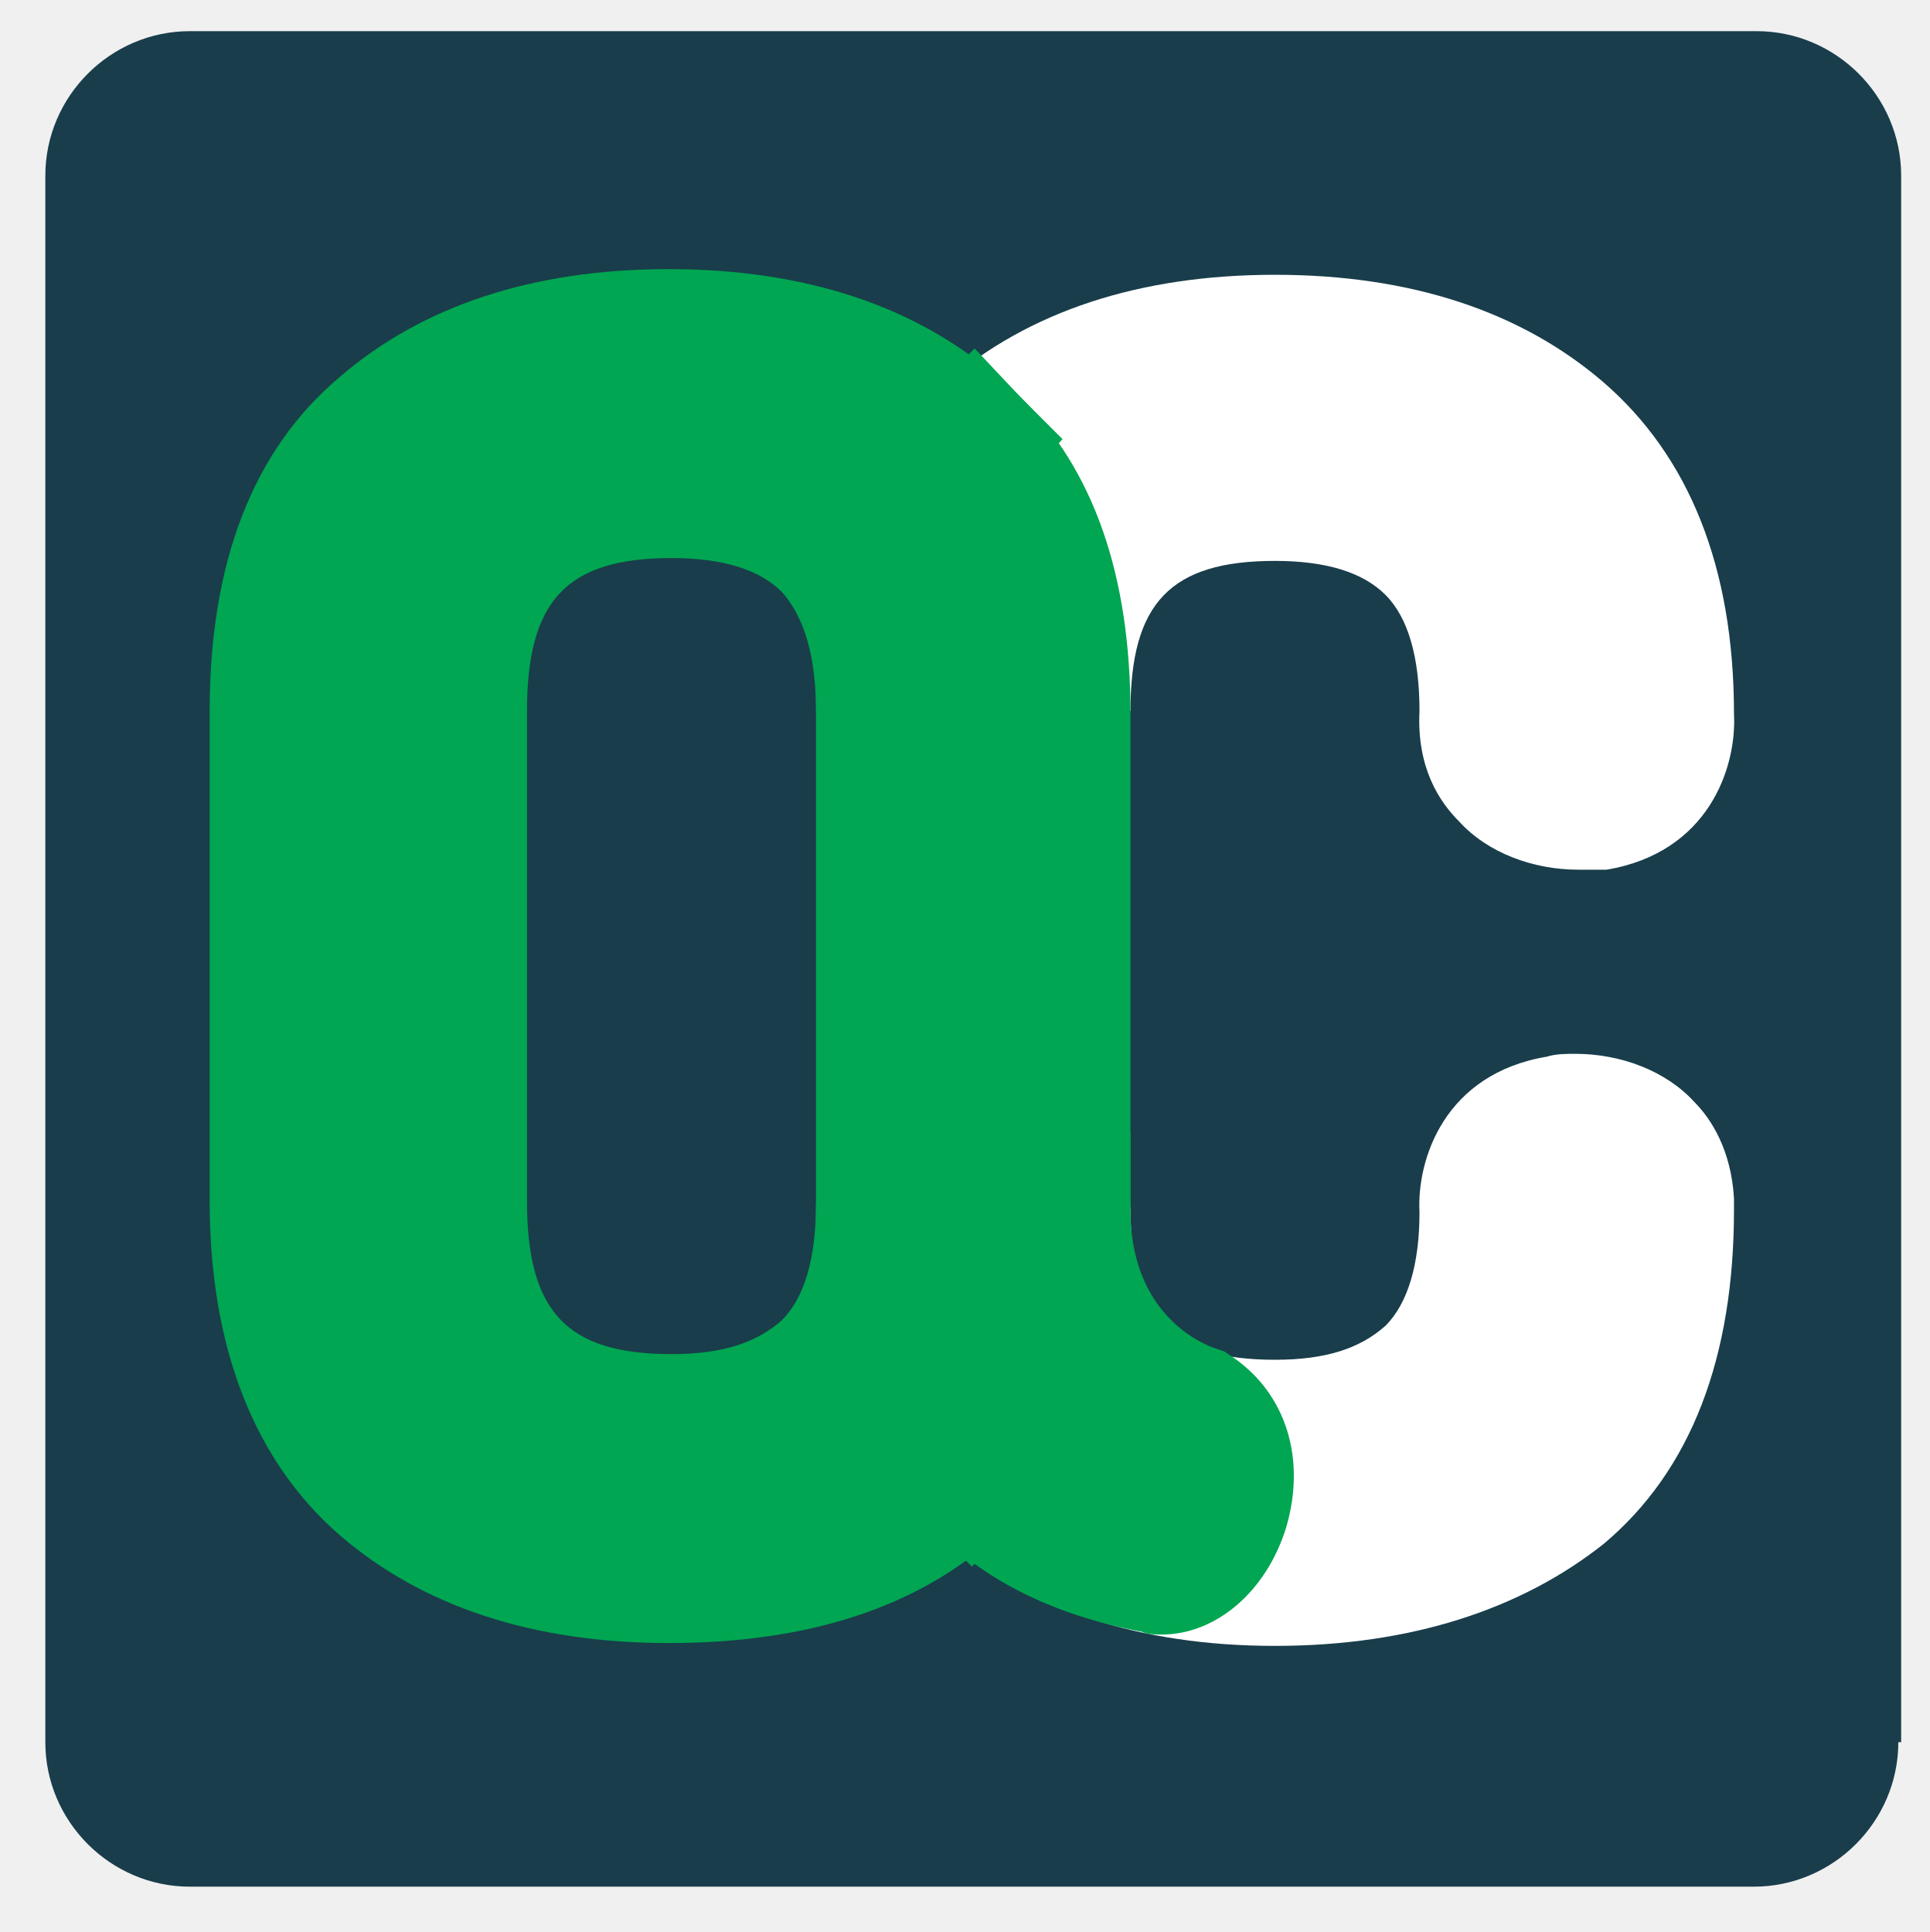
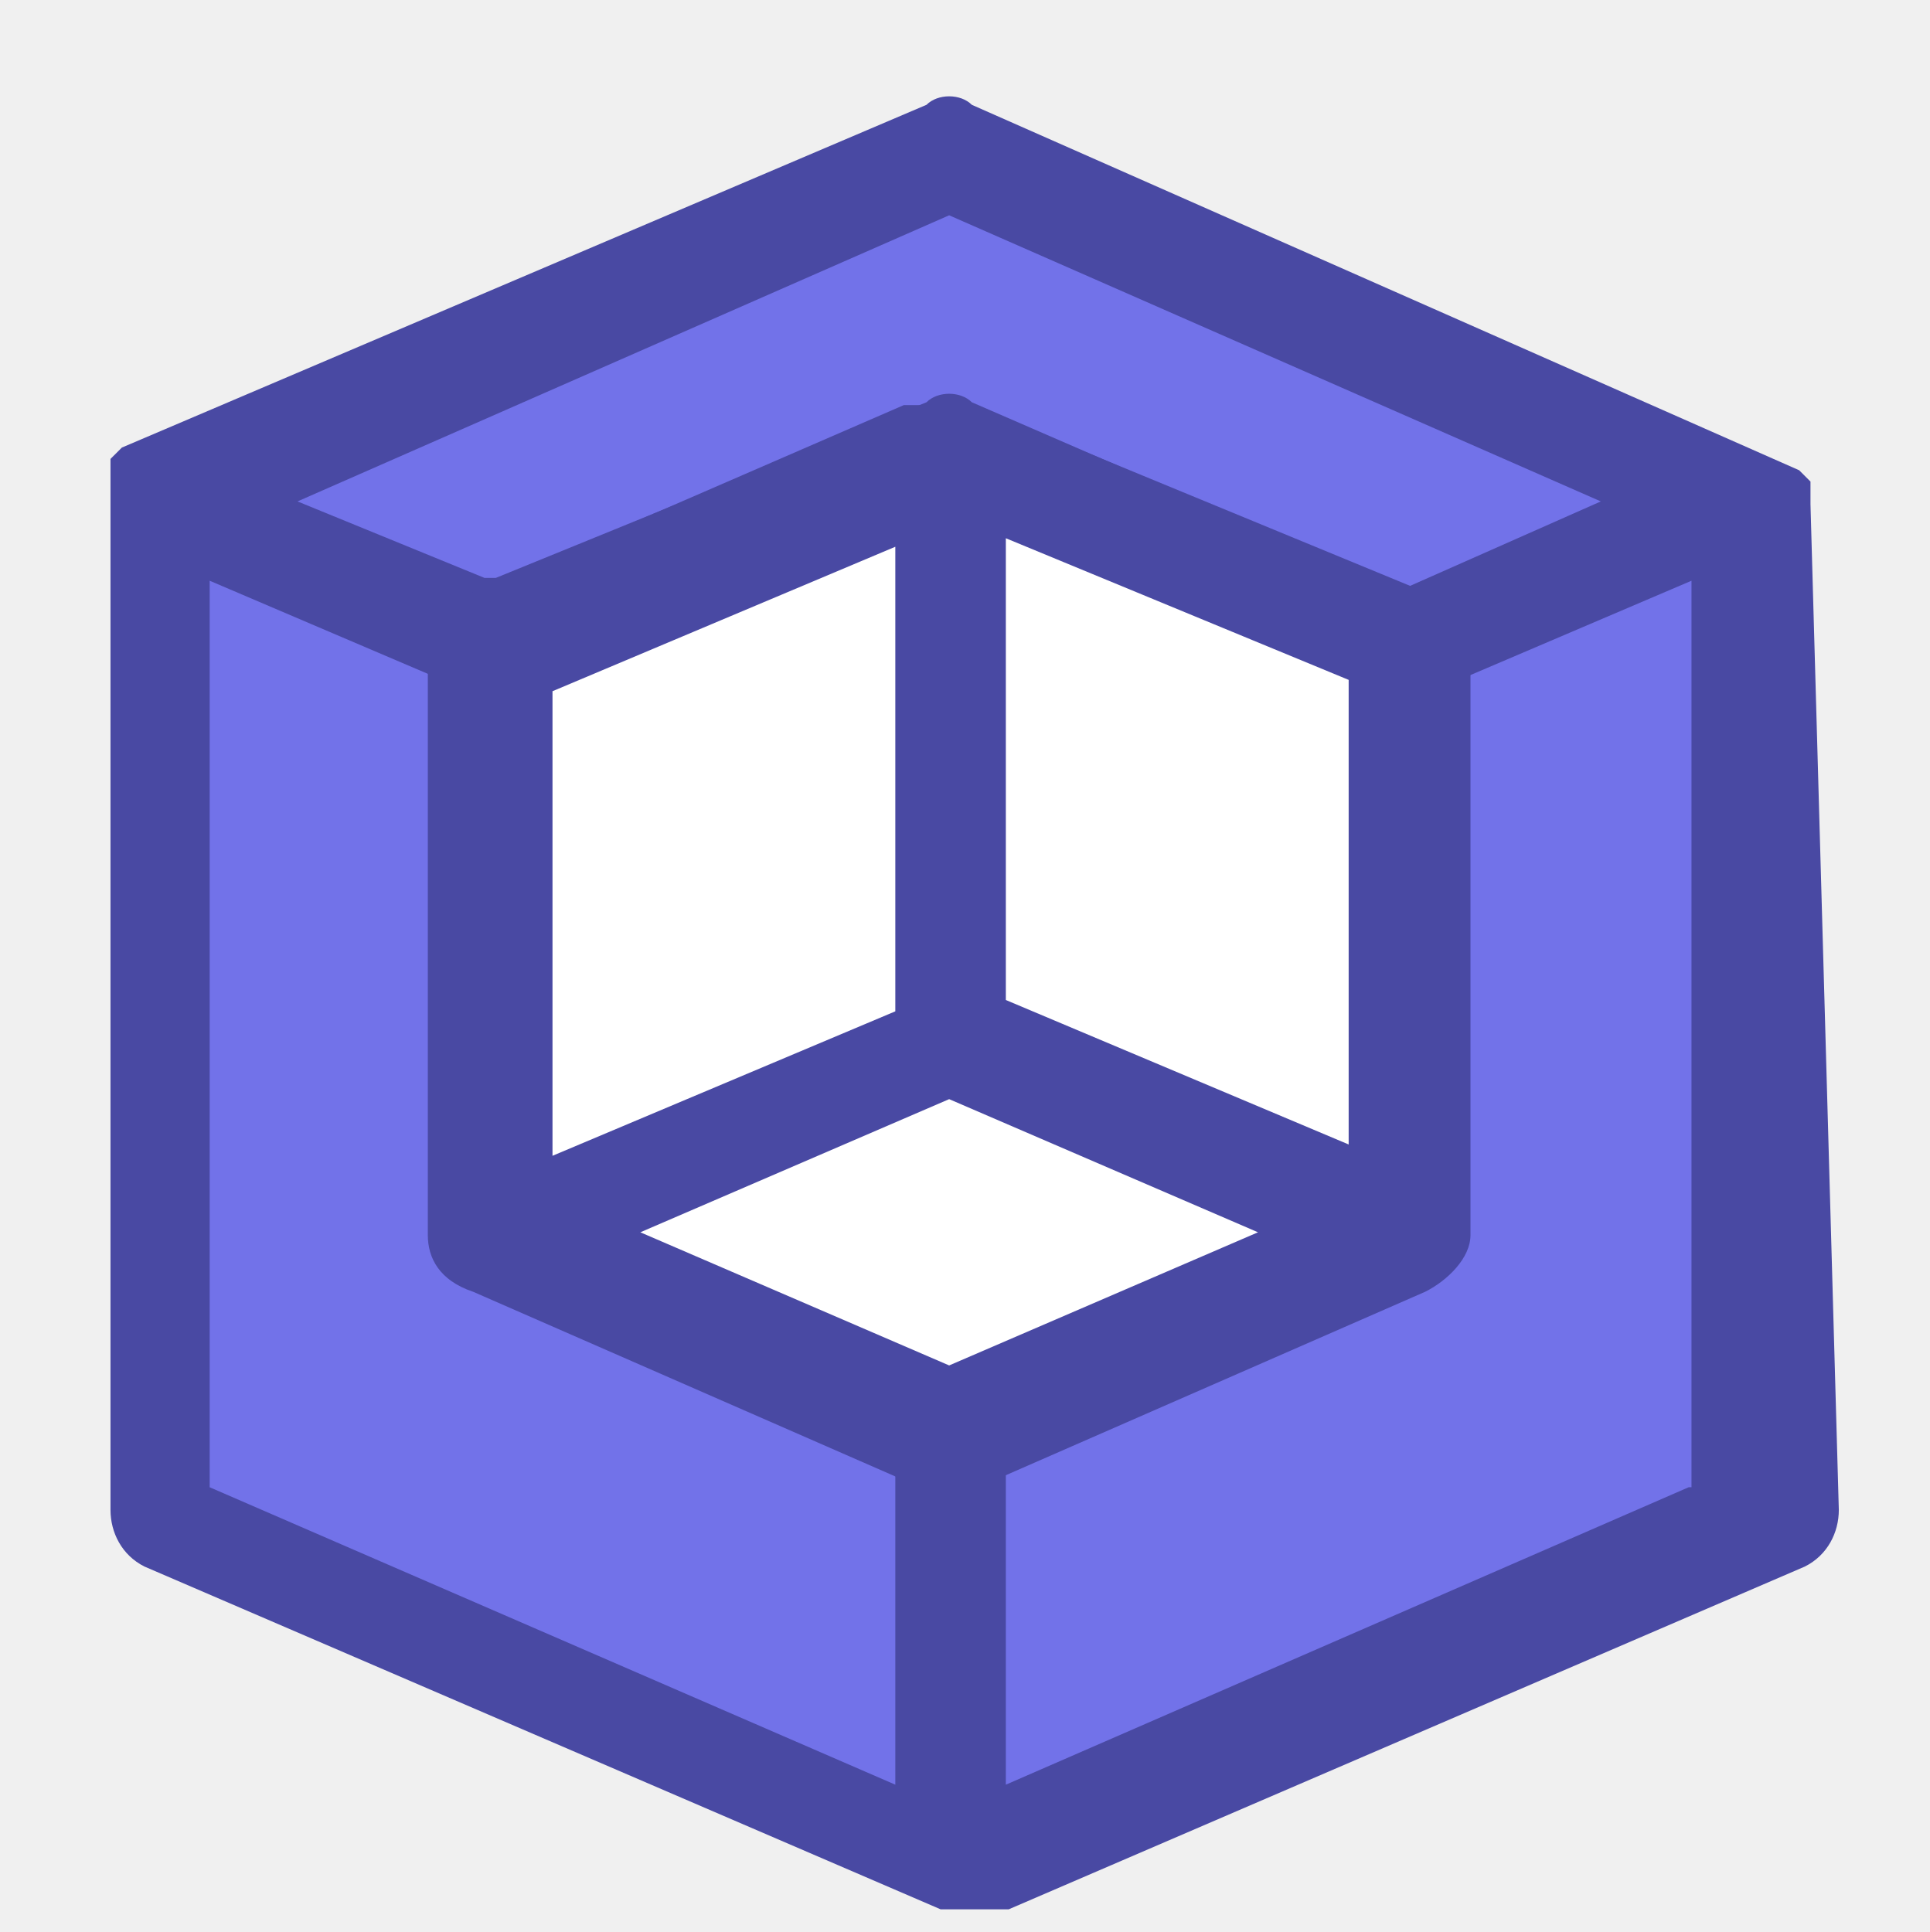
<svg xmlns="http://www.w3.org/2000/svg" version="1.1" id="Layer_1" x="0px" y="0px" viewBox="0 0 68.1 68.2" style="enable-background:new 0 0 68.1 68.2;" xml:space="preserve">
  <style type="text/css">
- 	.st0{fill:#193D4B;}
- 	.st1{fill:#FFFFFF;}
- 	.st2{fill:#00A651;}
+ 	.st0{fill:#7272E9;}
+ 	.st1{fill:#4949A3;}
+ 	.st2{fill:#FFFFFF;}
</style>
  <g>
-     <path class="st0" d="M67,61.5c0,2.8-2.3,5.1-5.1,5.1H6.7c-2.8,0-5.1-2.3-5.1-5.1V6.2c0-2.8,2.3-5.1,5.1-5.1H62   c2.8,0,5.1,2.3,5.1,5.1V61.5z" />
+     <polygon class="st0" points="62,17.8 62,54.1 33.5,66.2 33.5,50.2 49.5,43.5 49.5,22.9 49.5,22.9  " />
+     <polygon class="st0" points="33.5,5.3 62,17.8 49.5,22.9 49.5,22.9 33.5,15.8 17.5,22.9 5.4,17.8  " />
+     <polygon class="st0" points="33.5,50.2 33.5,66.2 5.4,54.1 5.4,17.8 17.5,22.9 17.5,22.9 17.5,43.5  " />
+     <path class="st1" d="M63.9,17.8L63.9,17.8v-0.4l0,0V17l0,0c0,0,0,0-0.4-0.4l0,0l0,0l0,0l0,0L34.3,3.7c-0.4-0.4-1.2-0.4-1.6,0   L4.3,15.8l0,0l0,0l0,0l0,0c0,0,0,0-0.4,0.4l0,0v0.4l0,0V17l0,0l0,0v36.3c0,0.8,0.4,1.6,1.2,2l28.1,12.1l0,0c0,0,0,0,0.4,0   c0,0,0,0,0.4,0c0,0,0,0,0.4,0s0,0,0.4,0c0,0,0,0,0.4,0c0,0,0,0,0.4,0l0,0l28.1-12.1c0.8-0.4,1.2-1.2,1.2-2L63.9,17.8L63.9,17.8   L63.9,17.8z M33.5,7.6l23,10.1l-7,3.1l-15.2-6.6c-0.4-0.4-1.2-0.4-1.6,0l-15.2,6.2h-0.4l-6.6-2.7L33.5,7.6z M31.6,63L7.4,52.5v-32   l8.2,3.5v19.1c0,0.8,0.4,1.6,1.2,2l14.8,6.2V63z M33.5,48.2l-14-5.9V24.4l14-6.2l14,6.2v17.9L33.5,48.2z M59.6,52.5L35.5,63V51.7   l14.8-6.2c0.8-0.4,1.2-1.2,1.2-2V24l8.2-3.5V52.5z" />
    <g>
-       <g>
-         <g>
-           <g id="XMLID_132_">
-             <g id="XMLID_138_">
-               <path id="XMLID_142_" class="st1" d="M58.9,42.5c0.1-2.7-2.4-3.4-3.9-3.2c-2.9,0.5-2.6,3.2-2.6,3.2l0,0c0,2.6-0.6,4.5-1.9,5.8        c-1.3,1.3-3.1,1.9-5.5,1.9c-4.9,0-7.4-2.6-7.4-7.7v0c0,4.2-1.1,7.4-3.3,9.6c0.2,0.2,0.4,0.3,0.5,0.5c2.5,2.1,5.9,3.2,10.1,3.2        c4.3,0,7.6-1.1,10.2-3.2C57.6,50.5,58.9,47.1,58.9,42.5L58.9,42.5z" />
-               <path id="XMLID_139_" class="st1" d="M45,58.1c-4.8,0-8.7-1.3-11.6-3.8c-0.2-0.2-0.5-0.4-0.7-0.6L31,52.1l1.7-1.6        c1.7-1.7,2.6-4.4,2.6-7.9l4.6,0c0,3.9,1.4,5.4,5.1,5.4c1.8,0,3-0.4,3.9-1.2c0.8-0.8,1.2-2.2,1.2-4c-0.1-1.9,0.9-4.9,4.5-5.5        c0.3-0.1,0.7-0.1,1-0.1c1.6,0,3.2,0.6,4.2,1.7c0.6,0.6,1.3,1.7,1.4,3.4l0,0.1c0,0.1,0,0.2,0,0.2l0,0.1c0,5.2-1.5,9.2-4.6,11.8        C53.7,56.8,49.8,58.1,45,58.1z M37.5,51.7c1.9,1.2,4.4,1.8,7.4,1.8c3.7,0,6.6-0.9,8.7-2.7c1.9-1.6,2.9-4.2,3-7.9l0,0l0-0.4        c0-0.2,0-0.4-0.1-0.6c-0.2-0.2-0.7-0.3-1.1-0.3c-0.3,0.1-0.7,0.1-0.7,0.6l0,0l0,0.3c0,3.2-0.9,5.7-2.6,7.4        c-1.7,1.7-4.1,2.6-7.1,2.6c-2.8,0-5.1-0.8-6.7-2.2C38.1,50.8,37.8,51.3,37.5,51.7z" />
-             </g>
-             <g id="XMLID_133_">
-               <path id="XMLID_137_" class="st1" d="M52.4,25.2c0-2.6-0.6-4.5-1.9-5.8c-1.3-1.3-3.1-1.9-5.5-1.9c-4.9,0-7.4,2.5-7.4,7.6        c0-4.2-1.1-7.4-3.2-9.6c0.2-0.1,0.3-0.3,0.5-0.4c2.5-2.1,5.9-3.2,10.1-3.2c4.3,0,7.6,1.1,10.2,3.2c2.5,2.1,3.8,5.5,3.8,10.1        c0,0,0.3,2.7-2.6,3.2C54.8,28.6,52.3,28,52.4,25.2z" />
-               <path id="XMLID_134_" class="st1" d="M55.7,30.7c-1.6,0-3.2-0.6-4.2-1.7c-0.7-0.7-1.5-1.9-1.4-3.9c0-1.9-0.4-3.3-1.2-4.1        c-0.8-0.8-2.1-1.2-3.9-1.2c-3.7,0-5.1,1.5-5.1,5.3l-4.6,0c0-3.6-0.9-6.2-2.6-7.9l-1.6-1.6l1.7-1.6c0.2-0.2,0.4-0.4,0.6-0.5        c2.9-2.5,6.8-3.8,11.6-3.8c4.8,0,8.7,1.3,11.6,3.8c3,2.6,4.6,6.5,4.6,11.7c0.1,1.9-0.9,4.9-4.5,5.5        C56.4,30.7,56,30.7,55.7,30.7z M45,15.2c3,0,5.4,0.9,7.1,2.6c1.7,1.7,2.6,4.2,2.6,7.4c0,0.3,0,0.5,0.1,0.6        c0.2,0.2,0.7,0.3,1.1,0.3c0.2,0,0.8-0.1,0.7-0.7l0-0.2c0-3.9-1-6.6-3-8.3c-2.1-1.8-5-2.7-8.7-2.7c-3,0-5.4,0.6-7.4,1.7        c0.3,0.4,0.5,0.9,0.7,1.4C39.9,16,42.2,15.2,45,15.2z" />
-             </g>
-           </g>
-         </g>
-         <g>
-           <g>
-             <path class="st2" d="M29.1,48.2c-1.3,1.3-3.1,1.9-5.5,1.9c-4.9,0-7.4-2.6-7.4-7.7V25.1c0-5.1,2.5-7.7,7.4-7.7       c2.4,0,4.2,0.6,5.5,1.9c1.3,1.3,1.9,3.2,1.9,5.8v0c0-4.2,1.1-7.4,3.3-9.6c-0.2-0.2-0.4-0.3-0.5-0.5c-2.5-2.1-5.9-3.2-10.2-3.2       c-4.3,0-7.6,1.1-10.1,3.2c-2.5,2.1-3.8,5.5-3.8,10.1v17.3c0,4.6,1.3,7.9,3.8,10.1c2.5,2.1,5.9,3.2,10.1,3.2       c4.3,0,7.6-1.1,10.2-3.2c0.2-0.1,0.3-0.3,0.5-0.4c-2.1-2.2-3.2-5.3-3.2-9.6C31,45.1,30.4,47,29.1,48.2z" />
-             <path class="st2" d="M23.6,58c-4.8,0-8.7-1.3-11.6-3.8c-3-2.6-4.6-6.6-4.6-11.8V25.1c0-5.2,1.5-9.2,4.6-11.8       c2.9-2.5,6.8-3.8,11.6-3.8c4.8,0,8.7,1.3,11.6,3.8c0.2,0.2,0.5,0.4,0.7,0.6l1.6,1.6L36,17.2c-1.7,1.7-2.6,4.4-2.6,7.9l-4.6,0       c0-1.9-0.4-3.3-1.2-4.2c-0.8-0.8-2.1-1.2-3.9-1.2c-3.7,0-5.1,1.5-5.1,5.4v17.3c0,3.9,1.4,5.4,5.1,5.4c1.8,0,3-0.4,3.9-1.2       c0.8-0.8,1.2-2.2,1.2-4.1l4.6,0c0,3.6,0.9,6.2,2.6,7.9l1.6,1.6l-1.7,1.6c-0.2,0.2-0.4,0.4-0.6,0.5C32.4,56.8,28.4,58,23.6,58z        M23.6,14.1c-3.7,0-6.6,0.9-8.7,2.7c-2,1.7-3,4.4-3,8.3v17.3c0,3.9,1,6.6,3,8.3c2.1,1.8,5,2.7,8.7,2.7c3,0,5.5-0.6,7.4-1.8       c-0.3-0.4-0.5-0.9-0.8-1.4c-1.7,1.4-3.9,2.1-6.6,2.1c-6.2,0-9.7-3.6-9.7-10V25.1c0-6.3,3.5-10,9.7-10c2.7,0,5,0.7,6.7,2.2       c0.2-0.5,0.5-1,0.8-1.4C29.2,14.8,26.7,14.1,23.6,14.1z" />
-           </g>
-           <g>
-             <path class="st2" d="M31.1,25.1v17.3c0,0,0,0.1,0,0.1c0,4.2,1.1,7.4,3.2,9.6c2.2-2.1,3.3-5.3,3.3-9.6V25.2c0,0,0-0.1,0-0.1       c0-4.2-1.1-7.4-3.2-9.6C32.2,17.7,31.1,20.9,31.1,25.1z" />
-             <path class="st2" d="M34.3,55.3l-1.6-1.6c-2.6-2.6-3.9-6.3-3.9-11.2l0-17.4c0-4.9,1.4-8.6,4-11.2l1.6-1.6L36,14       c2.6,2.6,3.9,6.3,3.9,11.2l0,17.4c0,4.9-1.4,8.6-4,11.2L34.3,55.3z M34.3,19.6c-0.7,1.5-1,3.3-1,5.5v17.3c0,2.2,0.3,4.1,1,5.6       c0.7-1.5,1-3.3,1-5.5V25.2C35.3,23,35,21.1,34.3,19.6z" />
-           </g>
-           <g>
-             <path class="st2" d="M31.1,43.1c0,0-0.3,5.3,3.2,9c1.4,1.5,3.5,2.8,6.4,3.3c2.3,0.4,3.9-3.9,1.6-5.5c-0.2-0.1-4.7-1.6-4.7-7.4       L31.1,43.1z" />
-             <path class="st2" d="M41,57.7L41,57.7c-0.2,0-0.5,0-0.7-0.1c-3.2-0.6-5.8-1.9-7.7-4c-4.1-4.4-3.8-10.4-3.8-10.7l0.1-2l11-0.9       l0,2.5c-0.1,4,2.7,5,3,5.1l0.3,0.1l0.3,0.2c1.9,1.3,2.6,3.6,1.9,6C44.7,56.2,42.9,57.7,41,57.7z M33.5,45.2       c0.2,1.5,0.9,3.7,2.4,5.4c1.2,1.3,2.8,2.1,4.9,2.5c0.1-0.2,0.3-0.5,0.3-0.9c0-0.1,0-0.2-0.1-0.3c-1.9-0.8-4.7-2.9-5.5-6.9       L33.5,45.2z" />
-           </g>
-         </g>
-       </g>
+       <polygon class="st2" points="49.5,43.5 49.5,22.9 33.5,15.8 33.5,36.5   " />
+       <polygon class="st2" points="49.5,43.5 33.5,36.5 17.5,43.5 33.5,50.2   " />
+       <polygon class="st2" points="33.5,36.5 33.5,15.8 17.5,22.9 17.5,43.5 17.5,43.5   " />
    </g>
+     <path class="st1" d="M50.3,20.9l-16-6.6l0,0c0,0,0,0-0.4,0c0,0,0,0-0.4,0c0,0,0,0-0.4,0s0,0-0.4,0c0,0,0,0-0.4,0c0,0,0,0-0.4,0l0,0   l-15.2,6.6c-0.8,0.4-1.6,1.2-1.6,2v20.7c0,0.8,0.4,1.6,1.6,2l0,0l16,7c0.4,0.4,1.2,0.4,1.6,0l16-7l0,0c0.8-0.4,1.6-1.2,1.6-2V22.9   C51.8,22.1,51.1,21.3,50.3,20.9z M19.5,24.4l12.1-5.1v16.4l-12.1,5.1C19.5,40.8,19.5,24.4,19.5,24.4z M33.5,48.2l-10.9-4.7   l10.9-4.7l0,0l10.9,4.7L33.5,48.2z M47.6,40.4l-12.1-5.1V19L47.6,24V40.4z" />
  </g>
</svg>
